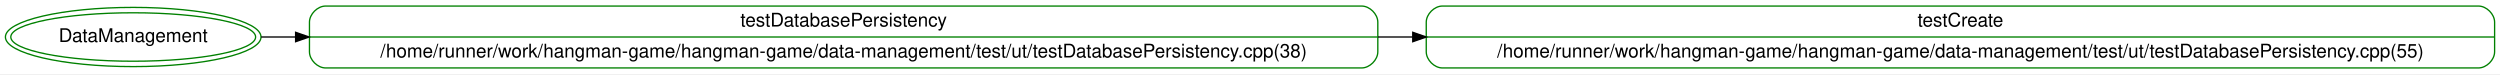
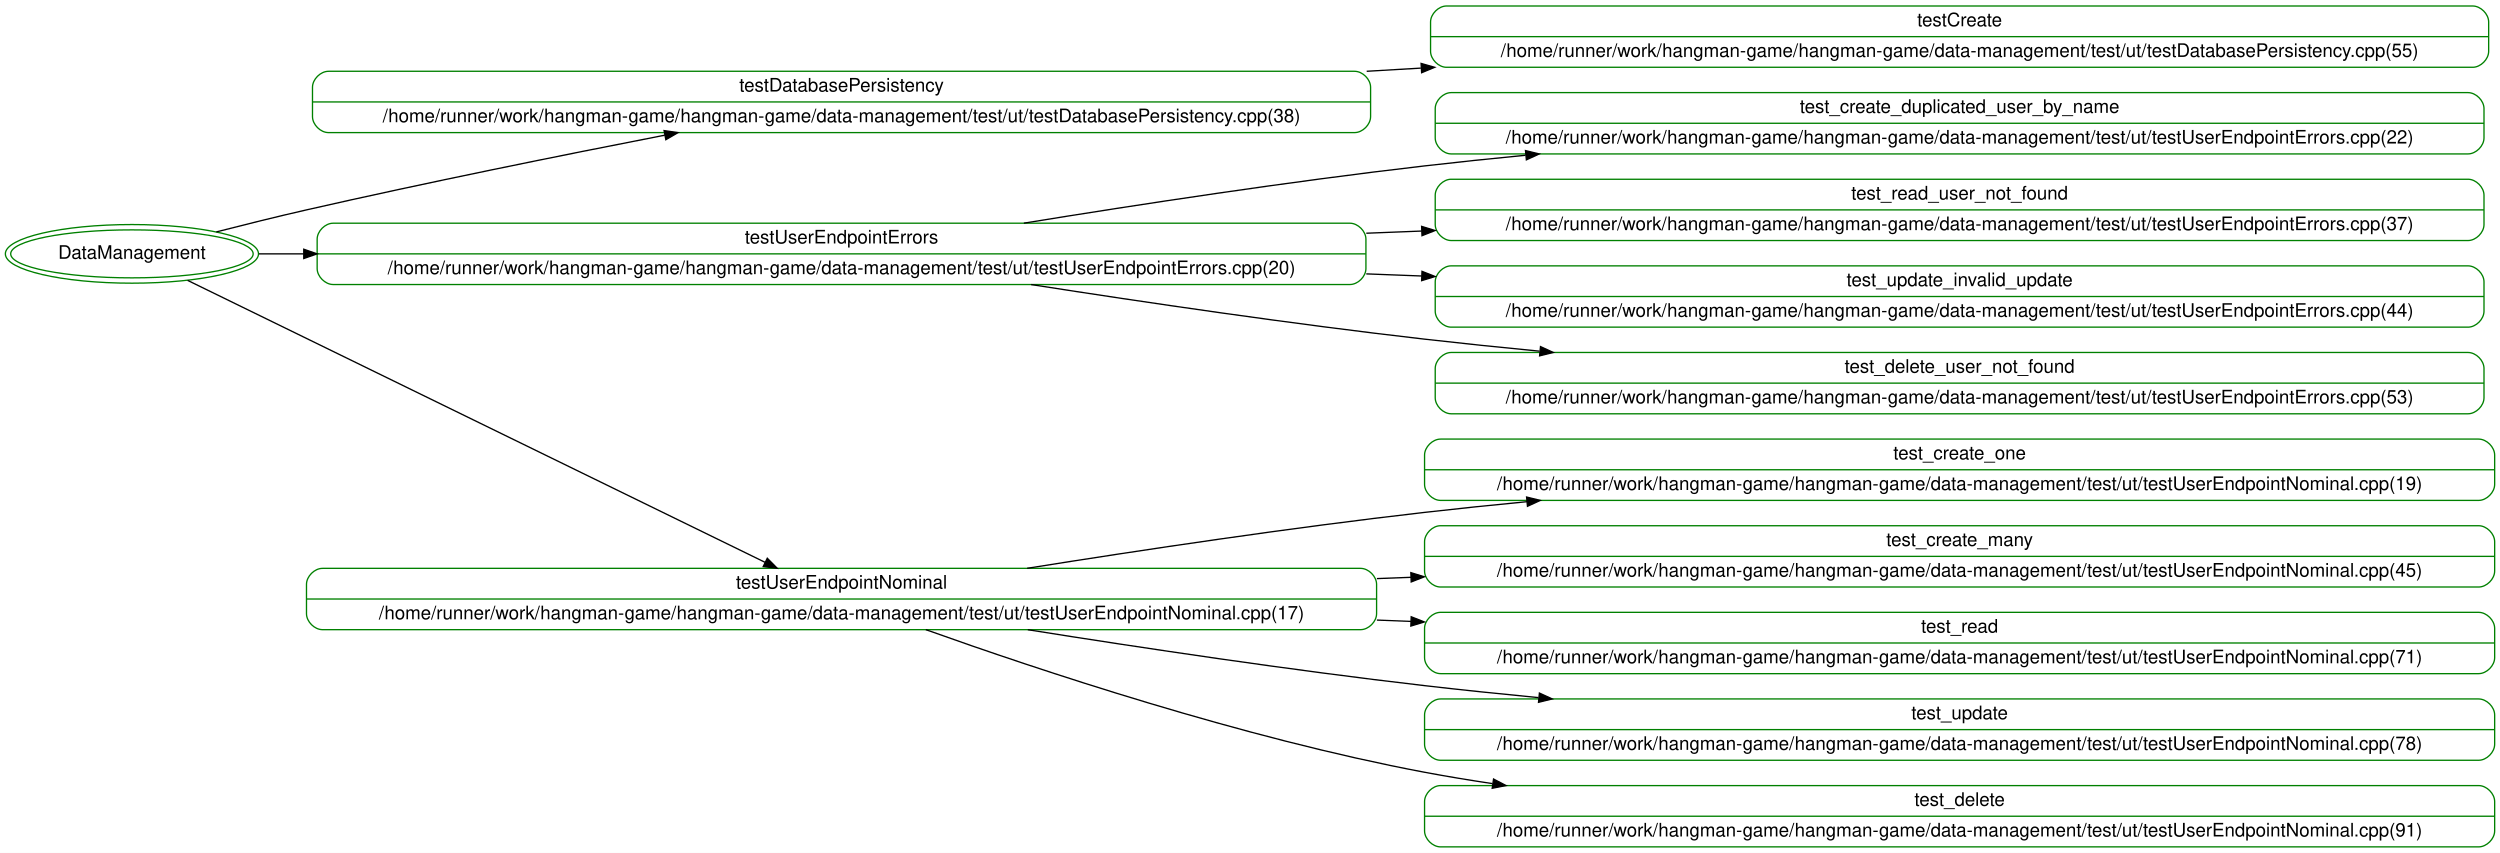
- <svg xmlns="http://www.w3.org/2000/svg" width="1858pt" height="55pt" viewBox="0.00 0.00 1857.98 55.00">
-   <g id="graph0" class="graph" transform="scale(1 1) rotate(0) translate(4 51)">
-     <polygon fill="white" stroke="transparent" points="-4,4 -4,-51 1853.98,-51 1853.98,4 -4,4" />
+ <svg xmlns="http://www.w3.org/2000/svg" width="1876pt" height="640pt" viewBox="0.00 0.00 1875.98 640.00">
+   <g id="graph0" class="graph" transform="scale(1 1) rotate(0) translate(4 636)">
+     <polygon fill="white" stroke="transparent" points="-4,4 -4,-636 1871.98,-636 1871.98,4 -4,4" />
    <g id="node1" class="node">
-       <ellipse fill="none" stroke="green" cx="94.99" cy="-23.5" rx="90.98" ry="18" />
-       <ellipse fill="none" stroke="green" cx="94.99" cy="-23.5" rx="94.98" ry="22" />
-       <text text-anchor="middle" x="94.99" y="-19.8" font-family="Helvetica,sans-Serif" font-size="14.00">DataManagement</text>
+       <ellipse fill="none" stroke="green" cx="94.99" cy="-445.5" rx="90.98" ry="18" />
+       <ellipse fill="none" stroke="green" cx="94.99" cy="-445.5" rx="94.98" ry="22" />
+       <text text-anchor="middle" x="94.99" y="-441.8" font-family="Helvetica,sans-Serif" font-size="14.00">DataManagement</text>
    </g>
    <g id="node2" class="node">
-       <path fill="none" stroke="green" d="M237.98,-0.5C237.98,-0.5 1007.98,-0.5 1007.98,-0.5 1013.98,-0.5 1019.98,-6.5 1019.98,-12.5 1019.98,-12.5 1019.98,-34.5 1019.98,-34.5 1019.98,-40.5 1013.98,-46.5 1007.98,-46.5 1007.98,-46.5 237.98,-46.5 237.98,-46.5 231.98,-46.5 225.98,-40.5 225.98,-34.5 225.98,-34.5 225.98,-12.5 225.98,-12.5 225.98,-6.5 231.98,-0.5 237.98,-0.5" />
-       <text text-anchor="middle" x="622.98" y="-31.3" font-family="Helvetica,sans-Serif" font-size="14.00">testDatabasePersistency</text>
-       <polyline fill="none" stroke="green" points="225.98,-23.5 1019.98,-23.5 " />
-       <text text-anchor="middle" x="622.98" y="-8.3" font-family="Helvetica,sans-Serif" font-size="14.00">/home/runner/work/hangman-game/hangman-game/data-management/test/ut/testDatabasePersistency.cpp(38)</text>
+       <path fill="none" stroke="green" d="M242.48,-536.5C242.48,-536.5 1012.48,-536.5 1012.48,-536.5 1018.48,-536.5 1024.48,-542.5 1024.48,-548.5 1024.48,-548.5 1024.48,-570.5 1024.48,-570.5 1024.48,-576.5 1018.48,-582.5 1012.48,-582.5 1012.48,-582.5 242.48,-582.5 242.48,-582.5 236.48,-582.5 230.48,-576.5 230.48,-570.5 230.48,-570.5 230.48,-548.5 230.48,-548.5 230.48,-542.5 236.48,-536.5 242.48,-536.5" />
+       <text text-anchor="middle" x="627.48" y="-567.3" font-family="Helvetica,sans-Serif" font-size="14.00">testDatabasePersistency</text>
+       <polyline fill="none" stroke="green" points="230.48,-559.5 1024.48,-559.5 " />
+       <text text-anchor="middle" x="627.48" y="-544.3" font-family="Helvetica,sans-Serif" font-size="14.00">/home/runner/work/hangman-game/hangman-game/data-management/test/ut/testDatabasePersistency.cpp(38)</text>
    </g>
    <g id="edge1" class="edge">
-       <path fill="none" stroke="black" d="M190.03,-23.5C198.19,-23.5 206.72,-23.5 215.57,-23.5" />
-       <polygon fill="black" stroke="black" points="215.69,-27 225.69,-23.5 215.69,-20 215.69,-27" />
+       <path fill="none" stroke="black" d="M158.32,-461.98C179.72,-467.47 203.85,-473.46 225.98,-478.5 315.36,-498.87 416.56,-519.31 494.86,-534.57" />
+       <polygon fill="black" stroke="black" points="494.3,-538.02 504.78,-536.5 495.63,-531.15 494.3,-538.02" />
+     </g>
+     <g id="node4" class="node">
+       <path fill="none" stroke="green" d="M245.98,-422.5C245.98,-422.5 1008.98,-422.5 1008.98,-422.5 1014.98,-422.5 1020.98,-428.5 1020.98,-434.5 1020.98,-434.5 1020.98,-456.5 1020.98,-456.5 1020.98,-462.5 1014.98,-468.5 1008.98,-468.5 1008.98,-468.5 245.98,-468.5 245.98,-468.5 239.98,-468.5 233.98,-462.5 233.98,-456.5 233.98,-456.5 233.98,-434.5 233.98,-434.5 233.98,-428.5 239.98,-422.5 245.98,-422.5" />
+       <text text-anchor="middle" x="627.48" y="-453.3" font-family="Helvetica,sans-Serif" font-size="14.00">testUserEndpointErrors</text>
+       <polyline fill="none" stroke="green" points="233.98,-445.5 1020.98,-445.5 " />
+       <text text-anchor="middle" x="627.48" y="-430.3" font-family="Helvetica,sans-Serif" font-size="14.00">/home/runner/work/hangman-game/hangman-game/data-management/test/ut/testUserEndpointErrors.cpp(20)</text>
+     </g>
+     <g id="edge3" class="edge">
+       <path fill="none" stroke="black" d="M190.22,-445.5C200.86,-445.5 212.15,-445.5 223.93,-445.5" />
+       <polygon fill="black" stroke="black" points="223.94,-449 233.94,-445.5 223.94,-442 223.94,-449" />
+     </g>
+     <g id="node9" class="node">
+       <path fill="none" stroke="green" d="M237.98,-163.5C237.98,-163.5 1016.98,-163.5 1016.98,-163.5 1022.98,-163.5 1028.98,-169.5 1028.98,-175.5 1028.98,-175.5 1028.98,-197.5 1028.98,-197.5 1028.98,-203.5 1022.98,-209.5 1016.98,-209.5 1016.98,-209.5 237.98,-209.5 237.98,-209.5 231.98,-209.5 225.98,-203.5 225.98,-197.5 225.98,-197.5 225.98,-175.5 225.98,-175.5 225.98,-169.5 231.98,-163.5 237.98,-163.5" />
+       <text text-anchor="middle" x="627.48" y="-194.3" font-family="Helvetica,sans-Serif" font-size="14.00">testUserEndpointNominal</text>
+       <polyline fill="none" stroke="green" points="225.98,-186.5 1028.98,-186.5 " />
+       <text text-anchor="middle" x="627.48" y="-171.3" font-family="Helvetica,sans-Serif" font-size="14.00">/home/runner/work/hangman-game/hangman-game/data-management/test/ut/testUserEndpointNominal.cpp(17)</text>
+     </g>
+     <g id="edge8" class="edge">
+       <path fill="none" stroke="black" d="M136.74,-425.61C230.68,-379.74 462.64,-266.49 570.13,-214.01" />
+       <polygon fill="black" stroke="black" points="571.76,-217.11 579.21,-209.58 568.69,-210.82 571.76,-217.11" />
    </g>
    <g id="node3" class="node">
-       <path fill="none" stroke="green" d="M1067.98,-0.5C1067.98,-0.5 1837.98,-0.5 1837.98,-0.5 1843.98,-0.5 1849.98,-6.5 1849.98,-12.5 1849.98,-12.5 1849.98,-34.5 1849.98,-34.5 1849.98,-40.5 1843.98,-46.5 1837.98,-46.5 1837.98,-46.5 1067.98,-46.5 1067.98,-46.5 1061.98,-46.5 1055.98,-40.5 1055.98,-34.5 1055.98,-34.5 1055.98,-12.5 1055.98,-12.5 1055.98,-6.5 1061.98,-0.5 1067.98,-0.5" />
-       <text text-anchor="middle" x="1452.98" y="-31.3" font-family="Helvetica,sans-Serif" font-size="14.00">testCreate</text>
-       <polyline fill="none" stroke="green" points="1055.98,-23.5 1849.98,-23.5 " />
-       <text text-anchor="middle" x="1452.98" y="-8.3" font-family="Helvetica,sans-Serif" font-size="14.00">/home/runner/work/hangman-game/hangman-game/data-management/test/ut/testDatabasePersistency.cpp(55)</text>
+       <path fill="none" stroke="green" d="M1081.48,-585.5C1081.48,-585.5 1851.48,-585.5 1851.48,-585.5 1857.48,-585.5 1863.48,-591.5 1863.48,-597.5 1863.48,-597.5 1863.48,-619.5 1863.48,-619.5 1863.48,-625.5 1857.48,-631.5 1851.48,-631.5 1851.48,-631.5 1081.48,-631.5 1081.48,-631.5 1075.48,-631.5 1069.48,-625.5 1069.48,-619.5 1069.48,-619.5 1069.48,-597.5 1069.48,-597.5 1069.48,-591.5 1075.48,-585.5 1081.48,-585.5" />
+       <text text-anchor="middle" x="1466.48" y="-616.3" font-family="Helvetica,sans-Serif" font-size="14.00">testCreate</text>
+       <polyline fill="none" stroke="green" points="1069.48,-608.5 1863.48,-608.5 " />
+       <text text-anchor="middle" x="1466.48" y="-593.3" font-family="Helvetica,sans-Serif" font-size="14.00">/home/runner/work/hangman-game/hangman-game/data-management/test/ut/testDatabasePersistency.cpp(55)</text>
    </g>
    <g id="edge2" class="edge">
-       <path fill="none" stroke="black" d="M1020.1,-23.5C1028.69,-23.5 1037.28,-23.5 1045.88,-23.5" />
-       <polygon fill="black" stroke="black" points="1045.96,-27 1055.96,-23.5 1045.96,-20 1045.96,-27" />
+       <path fill="none" stroke="black" d="M1021.56,-582.51C1035.09,-583.3 1048.66,-584.1 1062.2,-584.89" />
+       <polygon fill="black" stroke="black" points="1062.37,-588.41 1072.56,-585.5 1062.78,-581.42 1062.37,-588.41" />
+     </g>
+     <g id="node5" class="node">
+       <path fill="none" stroke="green" d="M1084.98,-520.5C1084.98,-520.5 1847.98,-520.5 1847.98,-520.5 1853.98,-520.5 1859.98,-526.5 1859.98,-532.5 1859.98,-532.5 1859.98,-554.5 1859.98,-554.5 1859.98,-560.5 1853.98,-566.5 1847.98,-566.5 1847.98,-566.5 1084.98,-566.5 1084.98,-566.5 1078.98,-566.5 1072.98,-560.5 1072.98,-554.5 1072.98,-554.5 1072.98,-532.5 1072.98,-532.5 1072.98,-526.5 1078.98,-520.5 1084.98,-520.5" />
+       <text text-anchor="middle" x="1466.48" y="-551.3" font-family="Helvetica,sans-Serif" font-size="14.00">test_create_duplicated_user_by_name</text>
+       <polyline fill="none" stroke="green" points="1072.98,-543.5 1859.98,-543.5 " />
+       <text text-anchor="middle" x="1466.48" y="-528.3" font-family="Helvetica,sans-Serif" font-size="14.00">/home/runner/work/hangman-game/hangman-game/data-management/test/ut/testUserEndpointErrors.cpp(22)</text>
+     </g>
+     <g id="edge4" class="edge">
+       <path fill="none" stroke="black" d="M764.31,-468.55C850.29,-482.52 963.91,-499.84 1064.98,-511.5 1089.61,-514.34 1115.11,-517.01 1140.77,-519.5" />
+       <polygon fill="black" stroke="black" points="1140.71,-523.01 1151,-520.48 1141.38,-516.04 1140.71,-523.01" />
+     </g>
+     <g id="node6" class="node">
+       <path fill="none" stroke="green" d="M1084.98,-455.5C1084.98,-455.5 1847.98,-455.5 1847.98,-455.5 1853.98,-455.5 1859.98,-461.5 1859.98,-467.5 1859.98,-467.5 1859.98,-489.5 1859.98,-489.5 1859.98,-495.5 1853.98,-501.5 1847.98,-501.5 1847.98,-501.5 1084.98,-501.5 1084.98,-501.5 1078.98,-501.5 1072.98,-495.5 1072.98,-489.5 1072.98,-489.5 1072.98,-467.5 1072.98,-467.5 1072.98,-461.5 1078.98,-455.5 1084.98,-455.5" />
+       <text text-anchor="middle" x="1466.48" y="-486.3" font-family="Helvetica,sans-Serif" font-size="14.00">test_read_user_not_found</text>
+       <polyline fill="none" stroke="green" points="1072.98,-478.5 1859.98,-478.5 " />
+       <text text-anchor="middle" x="1466.48" y="-463.3" font-family="Helvetica,sans-Serif" font-size="14.00">/home/runner/work/hangman-game/hangman-game/data-management/test/ut/testUserEndpointErrors.cpp(37)</text>
+     </g>
+     <g id="edge5" class="edge">
+       <path fill="none" stroke="black" d="M1021.25,-460.99C1035.09,-461.53 1048.97,-462.08 1062.83,-462.62" />
+       <polygon fill="black" stroke="black" points="1062.78,-466.13 1072.91,-463.02 1063.06,-459.13 1062.78,-466.13" />
+     </g>
+     <g id="node7" class="node">
+       <path fill="none" stroke="green" d="M1084.98,-390.5C1084.98,-390.5 1847.98,-390.5 1847.98,-390.5 1853.98,-390.5 1859.98,-396.5 1859.98,-402.5 1859.98,-402.5 1859.98,-424.5 1859.98,-424.5 1859.98,-430.5 1853.98,-436.5 1847.98,-436.5 1847.98,-436.5 1084.98,-436.5 1084.98,-436.5 1078.98,-436.5 1072.98,-430.5 1072.98,-424.5 1072.98,-424.5 1072.98,-402.5 1072.98,-402.5 1072.98,-396.5 1078.98,-390.5 1084.98,-390.5" />
+       <text text-anchor="middle" x="1466.48" y="-421.3" font-family="Helvetica,sans-Serif" font-size="14.00">test_update_invalid_update</text>
+       <polyline fill="none" stroke="green" points="1072.98,-413.5 1859.98,-413.5 " />
+       <text text-anchor="middle" x="1466.48" y="-398.3" font-family="Helvetica,sans-Serif" font-size="14.00">/home/runner/work/hangman-game/hangman-game/data-management/test/ut/testUserEndpointErrors.cpp(44)</text>
+     </g>
+     <g id="edge6" class="edge">
+       <path fill="none" stroke="black" d="M1021.25,-430.48C1035.09,-429.95 1048.97,-429.42 1062.83,-428.89" />
+       <polygon fill="black" stroke="black" points="1063.06,-432.39 1072.91,-428.51 1062.79,-425.39 1063.06,-432.39" />
+     </g>
+     <g id="node8" class="node">
+       <path fill="none" stroke="green" d="M1084.98,-325.5C1084.98,-325.5 1847.98,-325.5 1847.98,-325.5 1853.98,-325.5 1859.98,-331.5 1859.98,-337.5 1859.98,-337.5 1859.98,-359.5 1859.98,-359.5 1859.98,-365.5 1853.98,-371.5 1847.98,-371.5 1847.98,-371.5 1084.98,-371.5 1084.98,-371.5 1078.98,-371.5 1072.98,-365.5 1072.98,-359.5 1072.98,-359.5 1072.98,-337.5 1072.98,-337.5 1072.98,-331.5 1078.98,-325.5 1084.98,-325.5" />
+       <text text-anchor="middle" x="1466.48" y="-356.3" font-family="Helvetica,sans-Serif" font-size="14.00">test_delete_user_not_found</text>
+       <polyline fill="none" stroke="green" points="1072.98,-348.5 1859.98,-348.5 " />
+       <text text-anchor="middle" x="1466.48" y="-333.3" font-family="Helvetica,sans-Serif" font-size="14.00">/home/runner/work/hangman-game/hangman-game/data-management/test/ut/testUserEndpointErrors.cpp(53)</text>
+     </g>
+     <g id="edge7" class="edge">
+       <path fill="none" stroke="black" d="M769.73,-422.47C855.04,-409.14 966.06,-392.82 1064.98,-381.5 1092.96,-378.3 1122.08,-375.29 1151.27,-372.48" />
+       <polygon fill="black" stroke="black" points="1151.98,-375.93 1161.6,-371.5 1151.31,-368.97 1151.98,-375.93" />
+     </g>
+     <g id="node10" class="node">
+       <path fill="none" stroke="green" d="M1076.98,-260.5C1076.98,-260.5 1855.98,-260.5 1855.98,-260.5 1861.98,-260.5 1867.98,-266.5 1867.98,-272.5 1867.98,-272.5 1867.98,-294.5 1867.98,-294.5 1867.98,-300.5 1861.98,-306.5 1855.98,-306.5 1855.98,-306.5 1076.98,-306.5 1076.98,-306.5 1070.98,-306.5 1064.98,-300.5 1064.98,-294.5 1064.98,-294.5 1064.98,-272.5 1064.98,-272.5 1064.98,-266.5 1070.98,-260.5 1076.98,-260.5" />
+       <text text-anchor="middle" x="1466.48" y="-291.3" font-family="Helvetica,sans-Serif" font-size="14.00">test_create_one</text>
+       <polyline fill="none" stroke="green" points="1064.98,-283.5 1867.98,-283.5 " />
+       <text text-anchor="middle" x="1466.48" y="-268.3" font-family="Helvetica,sans-Serif" font-size="14.00">/home/runner/work/hangman-game/hangman-game/data-management/test/ut/testUserEndpointNominal.cpp(19)</text>
+     </g>
+     <g id="edge9" class="edge">
+       <path fill="none" stroke="black" d="M766.76,-209.55C852.45,-223.22 964.88,-240.06 1064.98,-251.5 1089.95,-254.35 1115.82,-257.04 1141.84,-259.54" />
+       <polygon fill="black" stroke="black" points="1141.54,-263.03 1151.82,-260.49 1142.2,-256.06 1141.54,-263.03" />
+     </g>
+     <g id="node11" class="node">
+       <path fill="none" stroke="green" d="M1076.98,-195.5C1076.98,-195.5 1855.98,-195.5 1855.98,-195.5 1861.98,-195.5 1867.98,-201.5 1867.98,-207.5 1867.98,-207.5 1867.98,-229.5 1867.98,-229.5 1867.98,-235.5 1861.98,-241.5 1855.98,-241.5 1855.98,-241.5 1076.98,-241.5 1076.98,-241.5 1070.98,-241.5 1064.98,-235.5 1064.98,-229.5 1064.98,-229.5 1064.98,-207.5 1064.98,-207.5 1064.98,-201.5 1070.98,-195.5 1076.98,-195.5" />
+       <text text-anchor="middle" x="1466.48" y="-226.3" font-family="Helvetica,sans-Serif" font-size="14.00">test_create_many</text>
+       <polyline fill="none" stroke="green" points="1064.98,-218.5 1867.98,-218.5 " />
+       <text text-anchor="middle" x="1466.48" y="-203.3" font-family="Helvetica,sans-Serif" font-size="14.00">/home/runner/work/hangman-game/hangman-game/data-management/test/ut/testUserEndpointNominal.cpp(45)</text>
+     </g>
+     <g id="edge10" class="edge">
+       <path fill="none" stroke="black" d="M1029.21,-201.82C1037.74,-202.15 1046.27,-202.47 1054.81,-202.8" />
+       <polygon fill="black" stroke="black" points="1054.69,-206.3 1064.82,-203.18 1054.96,-199.3 1054.69,-206.3" />
+     </g>
+     <g id="node12" class="node">
+       <path fill="none" stroke="green" d="M1076.98,-130.5C1076.98,-130.5 1855.98,-130.5 1855.98,-130.5 1861.98,-130.5 1867.98,-136.5 1867.98,-142.5 1867.98,-142.5 1867.98,-164.5 1867.98,-164.5 1867.98,-170.5 1861.98,-176.5 1855.98,-176.5 1855.98,-176.5 1076.98,-176.5 1076.98,-176.5 1070.98,-176.5 1064.98,-170.5 1064.98,-164.5 1064.98,-164.5 1064.98,-142.5 1064.98,-142.5 1064.98,-136.5 1070.98,-130.5 1076.98,-130.5" />
+       <text text-anchor="middle" x="1466.48" y="-161.3" font-family="Helvetica,sans-Serif" font-size="14.00">test_read</text>
+       <polyline fill="none" stroke="green" points="1064.98,-153.5 1867.98,-153.5 " />
+       <text text-anchor="middle" x="1466.48" y="-138.3" font-family="Helvetica,sans-Serif" font-size="14.00">/home/runner/work/hangman-game/hangman-game/data-management/test/ut/testUserEndpointNominal.cpp(71)</text>
+     </g>
+     <g id="edge11" class="edge">
+       <path fill="none" stroke="black" d="M1029.21,-170.7C1037.74,-170.36 1046.27,-170.03 1054.81,-169.69" />
+       <polygon fill="black" stroke="black" points="1054.96,-173.19 1064.82,-169.3 1054.69,-166.19 1054.96,-173.19" />
+     </g>
+     <g id="node13" class="node">
+       <path fill="none" stroke="green" d="M1076.98,-65.5C1076.98,-65.5 1855.98,-65.5 1855.98,-65.5 1861.98,-65.5 1867.98,-71.5 1867.98,-77.5 1867.98,-77.5 1867.98,-99.5 1867.98,-99.5 1867.98,-105.5 1861.98,-111.5 1855.98,-111.5 1855.98,-111.5 1076.98,-111.5 1076.98,-111.5 1070.98,-111.5 1064.98,-105.5 1064.98,-99.5 1064.98,-99.5 1064.98,-77.5 1064.98,-77.5 1064.98,-71.5 1070.98,-65.5 1076.98,-65.5" />
+       <text text-anchor="middle" x="1466.48" y="-96.3" font-family="Helvetica,sans-Serif" font-size="14.00">test_update</text>
+       <polyline fill="none" stroke="green" points="1064.98,-88.5 1867.98,-88.5 " />
+       <text text-anchor="middle" x="1466.48" y="-73.3" font-family="Helvetica,sans-Serif" font-size="14.00">/home/runner/work/hangman-game/hangman-game/data-management/test/ut/testUserEndpointNominal.cpp(78)</text>
+     </g>
+     <g id="edge12" class="edge">
+       <path fill="none" stroke="black" d="M767.26,-163.46C852.89,-149.83 965.09,-133.04 1064.98,-121.5 1092.73,-118.29 1121.59,-115.29 1150.54,-112.49" />
+       <polygon fill="black" stroke="black" points="1151.16,-115.94 1160.78,-111.51 1150.49,-108.98 1151.16,-115.94" />
+     </g>
+     <g id="node14" class="node">
+       <path fill="none" stroke="green" d="M1076.98,-0.5C1076.98,-0.5 1855.98,-0.5 1855.98,-0.5 1861.98,-0.5 1867.98,-6.5 1867.98,-12.5 1867.98,-12.5 1867.98,-34.5 1867.98,-34.5 1867.98,-40.5 1861.98,-46.5 1855.98,-46.5 1855.98,-46.5 1076.98,-46.5 1076.98,-46.5 1070.98,-46.5 1064.98,-40.5 1064.98,-34.5 1064.98,-34.5 1064.98,-12.5 1064.98,-12.5 1064.98,-6.5 1070.98,-0.5 1076.98,-0.5" />
+       <text text-anchor="middle" x="1466.48" y="-31.3" font-family="Helvetica,sans-Serif" font-size="14.00">test_delete</text>
+       <polyline fill="none" stroke="green" points="1064.98,-23.5 1867.98,-23.5 " />
+       <text text-anchor="middle" x="1466.48" y="-8.3" font-family="Helvetica,sans-Serif" font-size="14.00">/home/runner/work/hangman-game/hangman-game/data-management/test/ut/testUserEndpointNominal.cpp(91)</text>
+     </g>
+     <g id="edge13" class="edge">
+       <path fill="none" stroke="black" d="M690.73,-163.5C774.51,-133.57 928.8,-82.1 1064.98,-56.5 1081.61,-53.38 1098.67,-50.55 1115.95,-47.98" />
+       <polygon fill="black" stroke="black" points="1116.75,-51.41 1126.14,-46.51 1115.74,-44.48 1116.75,-51.41" />
    </g>
  </g>
</svg>
